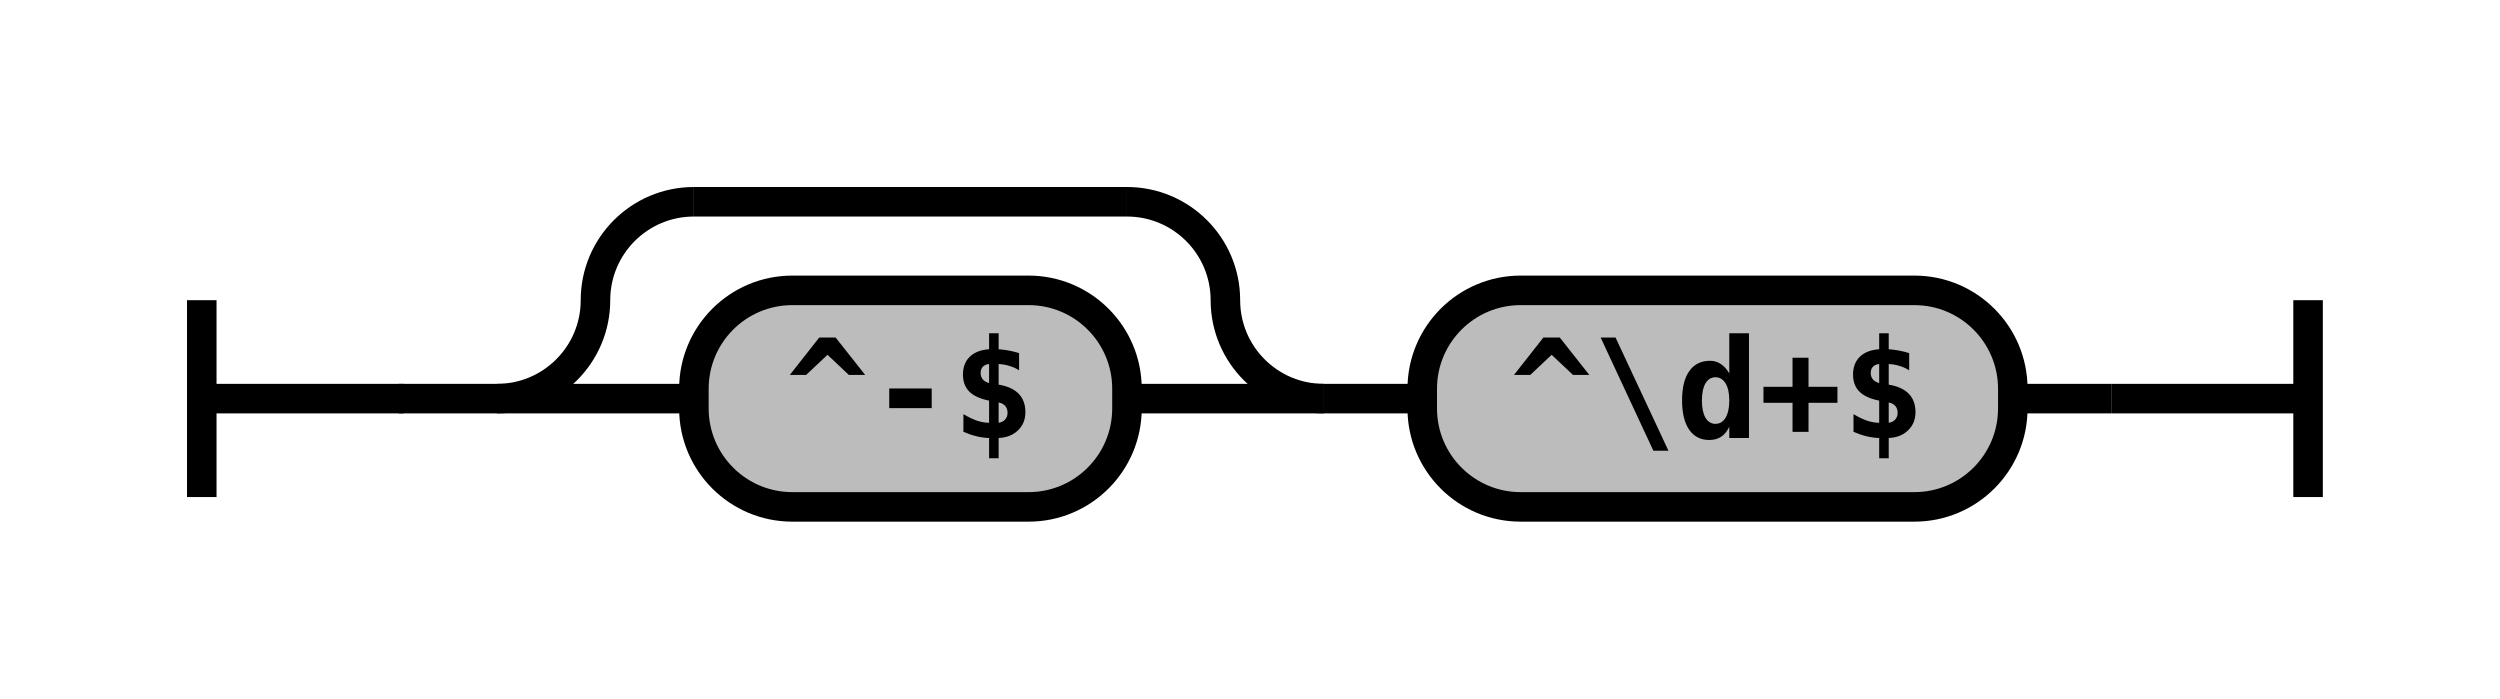
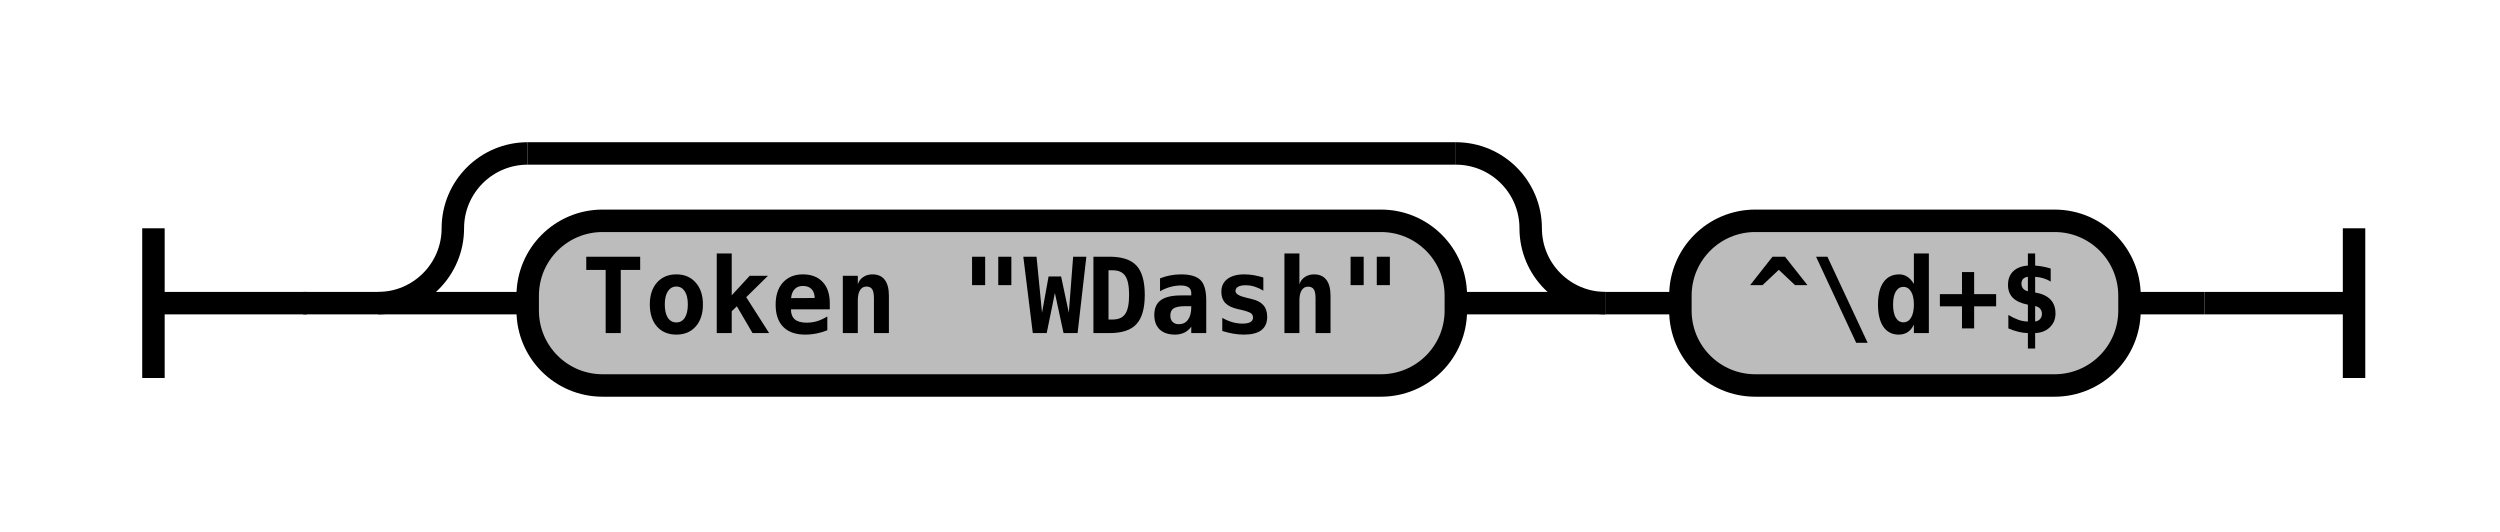
- <svg xmlns="http://www.w3.org/2000/svg" class="railroad-diagram" width="254" height="71" viewBox="0 0 254 71">
+ <svg xmlns="http://www.w3.org/2000/svg" class="railroad-diagram" width="334" height="71" viewBox="0 0 334 71">
  <defs>
    <style type="text/css">
path {
stroke-width: 3;
stroke: black;
fill: rgba(0,0,0,0);
}
text {
font: bold 14px monospace;
text-anchor: middle;
}
text.diagram-text {
font-size: 12px;
}
a {
fill: blue;
}
text.diagram-arrow {
font-size: 16px;
}
text.label {
text-anchor: start;
}
text.comment {
font: italic 12px monospace;
}
rect {
stroke-width: 3;
stroke: black;
fill: #BCBCBC;
}
path.diagram-text {
stroke-width: 3;
stroke: black;
fill: #BCBCBC;
cursor: help;
}
</style>
  </defs>
  <g transform="translate(.5 .5)">
    <path d="M 20 30 v 20 m 0 -10 h 20.5" />
    <path d="M40 40h10" />
    <g>
      <path d="M50 40h0" />
-       <path d="M204 40h0" />
+       <path d="M284 40h0" />
      <g>
        <path d="M50 40h0" />
-         <path d="M134 40h0" />
+         <path d="M214 40h0" />
        <path d="M50 40a10 10 0 0 0 10 -10v0a10 10 0 0 1 10 -10" />
        <g>
-           <path d="M70 20h44" />
+           <path d="M70 20h124" />
        </g>
-         <path d="M114 20a10 10 0 0 1 10 10v0a10 10 0 0 0 10 10" />
+         <path d="M194 20a10 10 0 0 1 10 10v0a10 10 0 0 0 10 10" />
        <path d="M50 40h20" />
        <g class="terminal">
          <path d="M70 40h0" />
-           <path d="M114 40h0" />
-           <rect x="70" y="29" width="44" height="22" rx="10" ry="10" />
-           <text x="92" y="44">^-$</text>
+           <path d="M194 40h0" />
+           <rect x="70" y="29" width="124" height="22" rx="10" ry="10" />
+           <text x="132" y="44">Token "WDash"</text>
        </g>
-         <path d="M114 40h20" />
+         <path d="M194 40h20" />
      </g>
-       <path d="M134 40h10" />
+       <path d="M214 40h10" />
      <g class="terminal">
-         <path d="M144 40h0" />
-         <path d="M204 40h0" />
-         <rect x="144" y="29" width="60" height="22" rx="10" ry="10" />
-         <text x="174" y="44">^\d+$</text>
+         <path d="M224 40h0" />
+         <path d="M284 40h0" />
+         <rect x="224" y="29" width="60" height="22" rx="10" ry="10" />
+         <text x="254" y="44">^\d+$</text>
      </g>
    </g>
-     <path d="M204 40h10" />
-     <path d="M 214 40 h 20 m 0 -10 v 20" />
+     <path d="M284 40h10" />
+     <path d="M 294 40 h 20 m 0 -10 v 20" />
  </g>
</svg>
